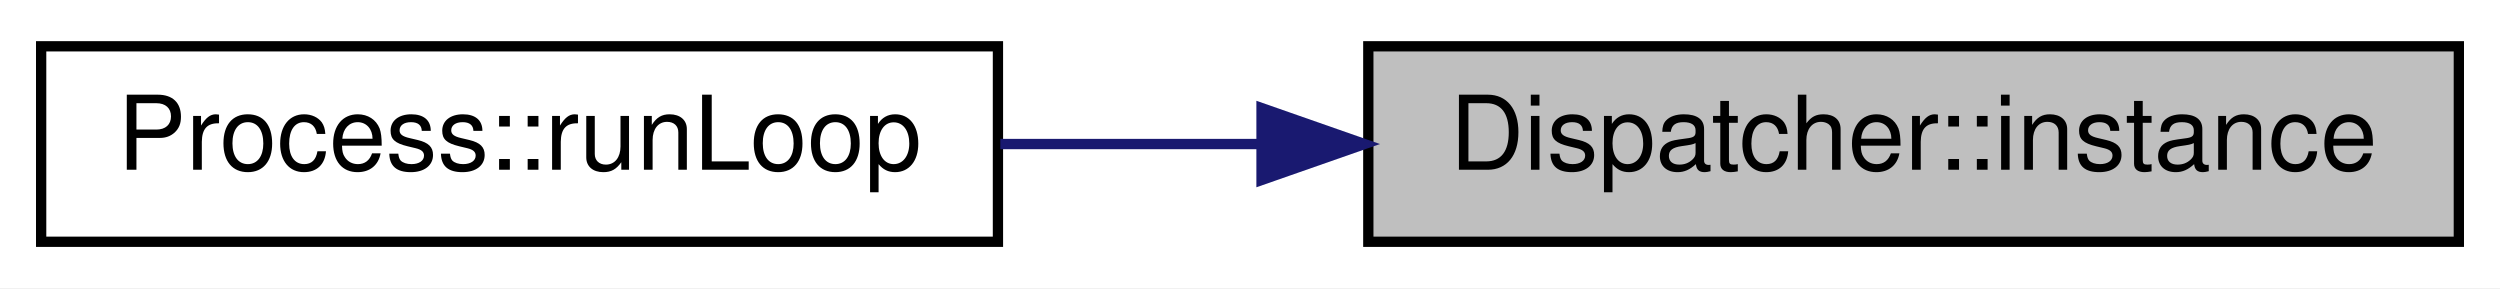
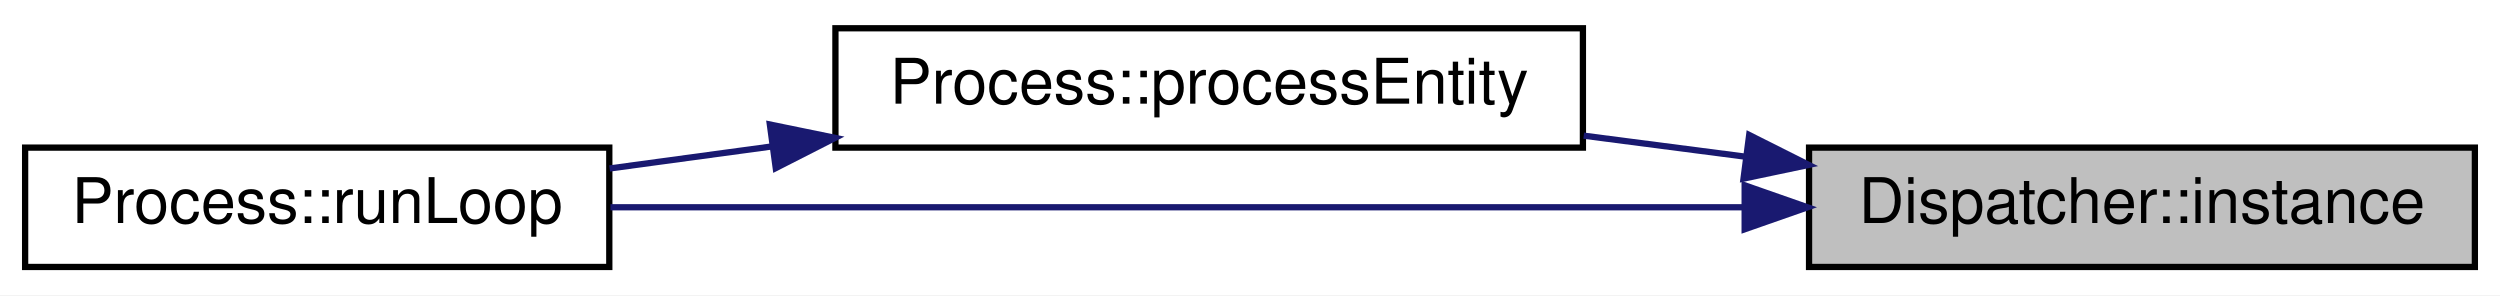
- <svg xmlns="http://www.w3.org/2000/svg" xmlns:xlink="http://www.w3.org/1999/xlink" width="243pt" height="28pt" viewBox="0.00 0.00 243.00 28.00">
-   <g id="graph0" class="graph" transform="scale(1 1) rotate(0) translate(4 24)">
-     <polygon fill="white" stroke="transparent" points="-4,4 -4,-24 239,-24 239,4 -4,4" />
+ <svg xmlns="http://www.w3.org/2000/svg" xmlns:xlink="http://www.w3.org/1999/xlink" width="398pt" height="47pt" viewBox="0.00 0.00 398.00 47.00">
+   <g id="graph0" class="graph" transform="scale(1 1) rotate(0) translate(4 43)">
+     <polygon fill="white" stroke="transparent" points="-4,4 -4,-43 394,-43 394,4 -4,4" />
    <g id="node1" class="node">
      <g id="a_node1">
        <a xlink:title=" ">
-           <polygon fill="#bfbfbf" stroke="black" points="129,-0.5 129,-19.5 235,-19.5 235,-0.5 129,-0.5" />
-           <text text-anchor="middle" x="182" y="-7.5" font-family="Helvetica,sans-Serif" font-size="10.00">Dispatcher::instance</text>
+           <polygon fill="#bfbfbf" stroke="black" points="284,-0.5 284,-19.5 390,-19.5 390,-0.5 284,-0.5" />
+           <text text-anchor="middle" x="337" y="-7.5" font-family="Helvetica,sans-Serif" font-size="10.00">Dispatcher::instance</text>
        </a>
      </g>
    </g>
    <g id="node2" class="node">
      <g id="a_node2">
+         <a xlink:href="class_process.html#adacaacc98cf833d280668358d9e93355" target="_top" xlink:title=" ">
+           <polygon fill="white" stroke="black" points="129,-19.5 129,-38.5 248,-38.5 248,-19.5 129,-19.5" />
+           <text text-anchor="middle" x="188.5" y="-26.5" font-family="Helvetica,sans-Serif" font-size="10.00">Process::processEntity</text>
+         </a>
+       </g>
+     </g>
+     <g id="edge1" class="edge">
+       <path fill="none" stroke="midnightblue" d="M274,-18.04C265.42,-19.15 256.64,-20.29 248.13,-21.4" />
+       <polygon fill="midnightblue" stroke="midnightblue" points="274.47,-21.51 283.94,-16.75 273.57,-14.57 274.47,-21.51" />
+     </g>
+     <g id="node3" class="node">
+       <g id="a_node3">
        <a xlink:href="class_process.html#a47116adb4c3d85e3d7f11e3f6ba2e7d3" target="_top" xlink:title=" ">
          <polygon fill="white" stroke="black" points="0,-0.5 0,-19.5 93,-19.5 93,-0.5 0,-0.5" />
          <text text-anchor="middle" x="46.5" y="-7.5" font-family="Helvetica,sans-Serif" font-size="10.00">Process::runLoop</text>
        </a>
      </g>
    </g>
-     <g id="edge1" class="edge">
-       <path fill="none" stroke="midnightblue" d="M118.37,-10C109.89,-10 101.33,-10 93.23,-10" />
-       <polygon fill="midnightblue" stroke="midnightblue" points="118.62,-13.5 128.62,-10 118.62,-6.5 118.62,-13.5" />
+     <g id="edge3" class="edge">
+       <path fill="none" stroke="midnightblue" d="M273.56,-10C219.26,-10 141.87,-10 93.18,-10" />
+       <polygon fill="midnightblue" stroke="midnightblue" points="273.75,-13.5 283.75,-10 273.75,-6.5 273.75,-13.5" />
+     </g>
+     <g id="edge2" class="edge">
+       <path fill="none" stroke="midnightblue" d="M118.75,-19.67C110.03,-18.49 101.28,-17.3 93.05,-16.18" />
+       <polygon fill="midnightblue" stroke="midnightblue" points="118.56,-23.18 128.94,-21.05 119.5,-16.24 118.56,-23.18" />
    </g>
  </g>
</svg>
